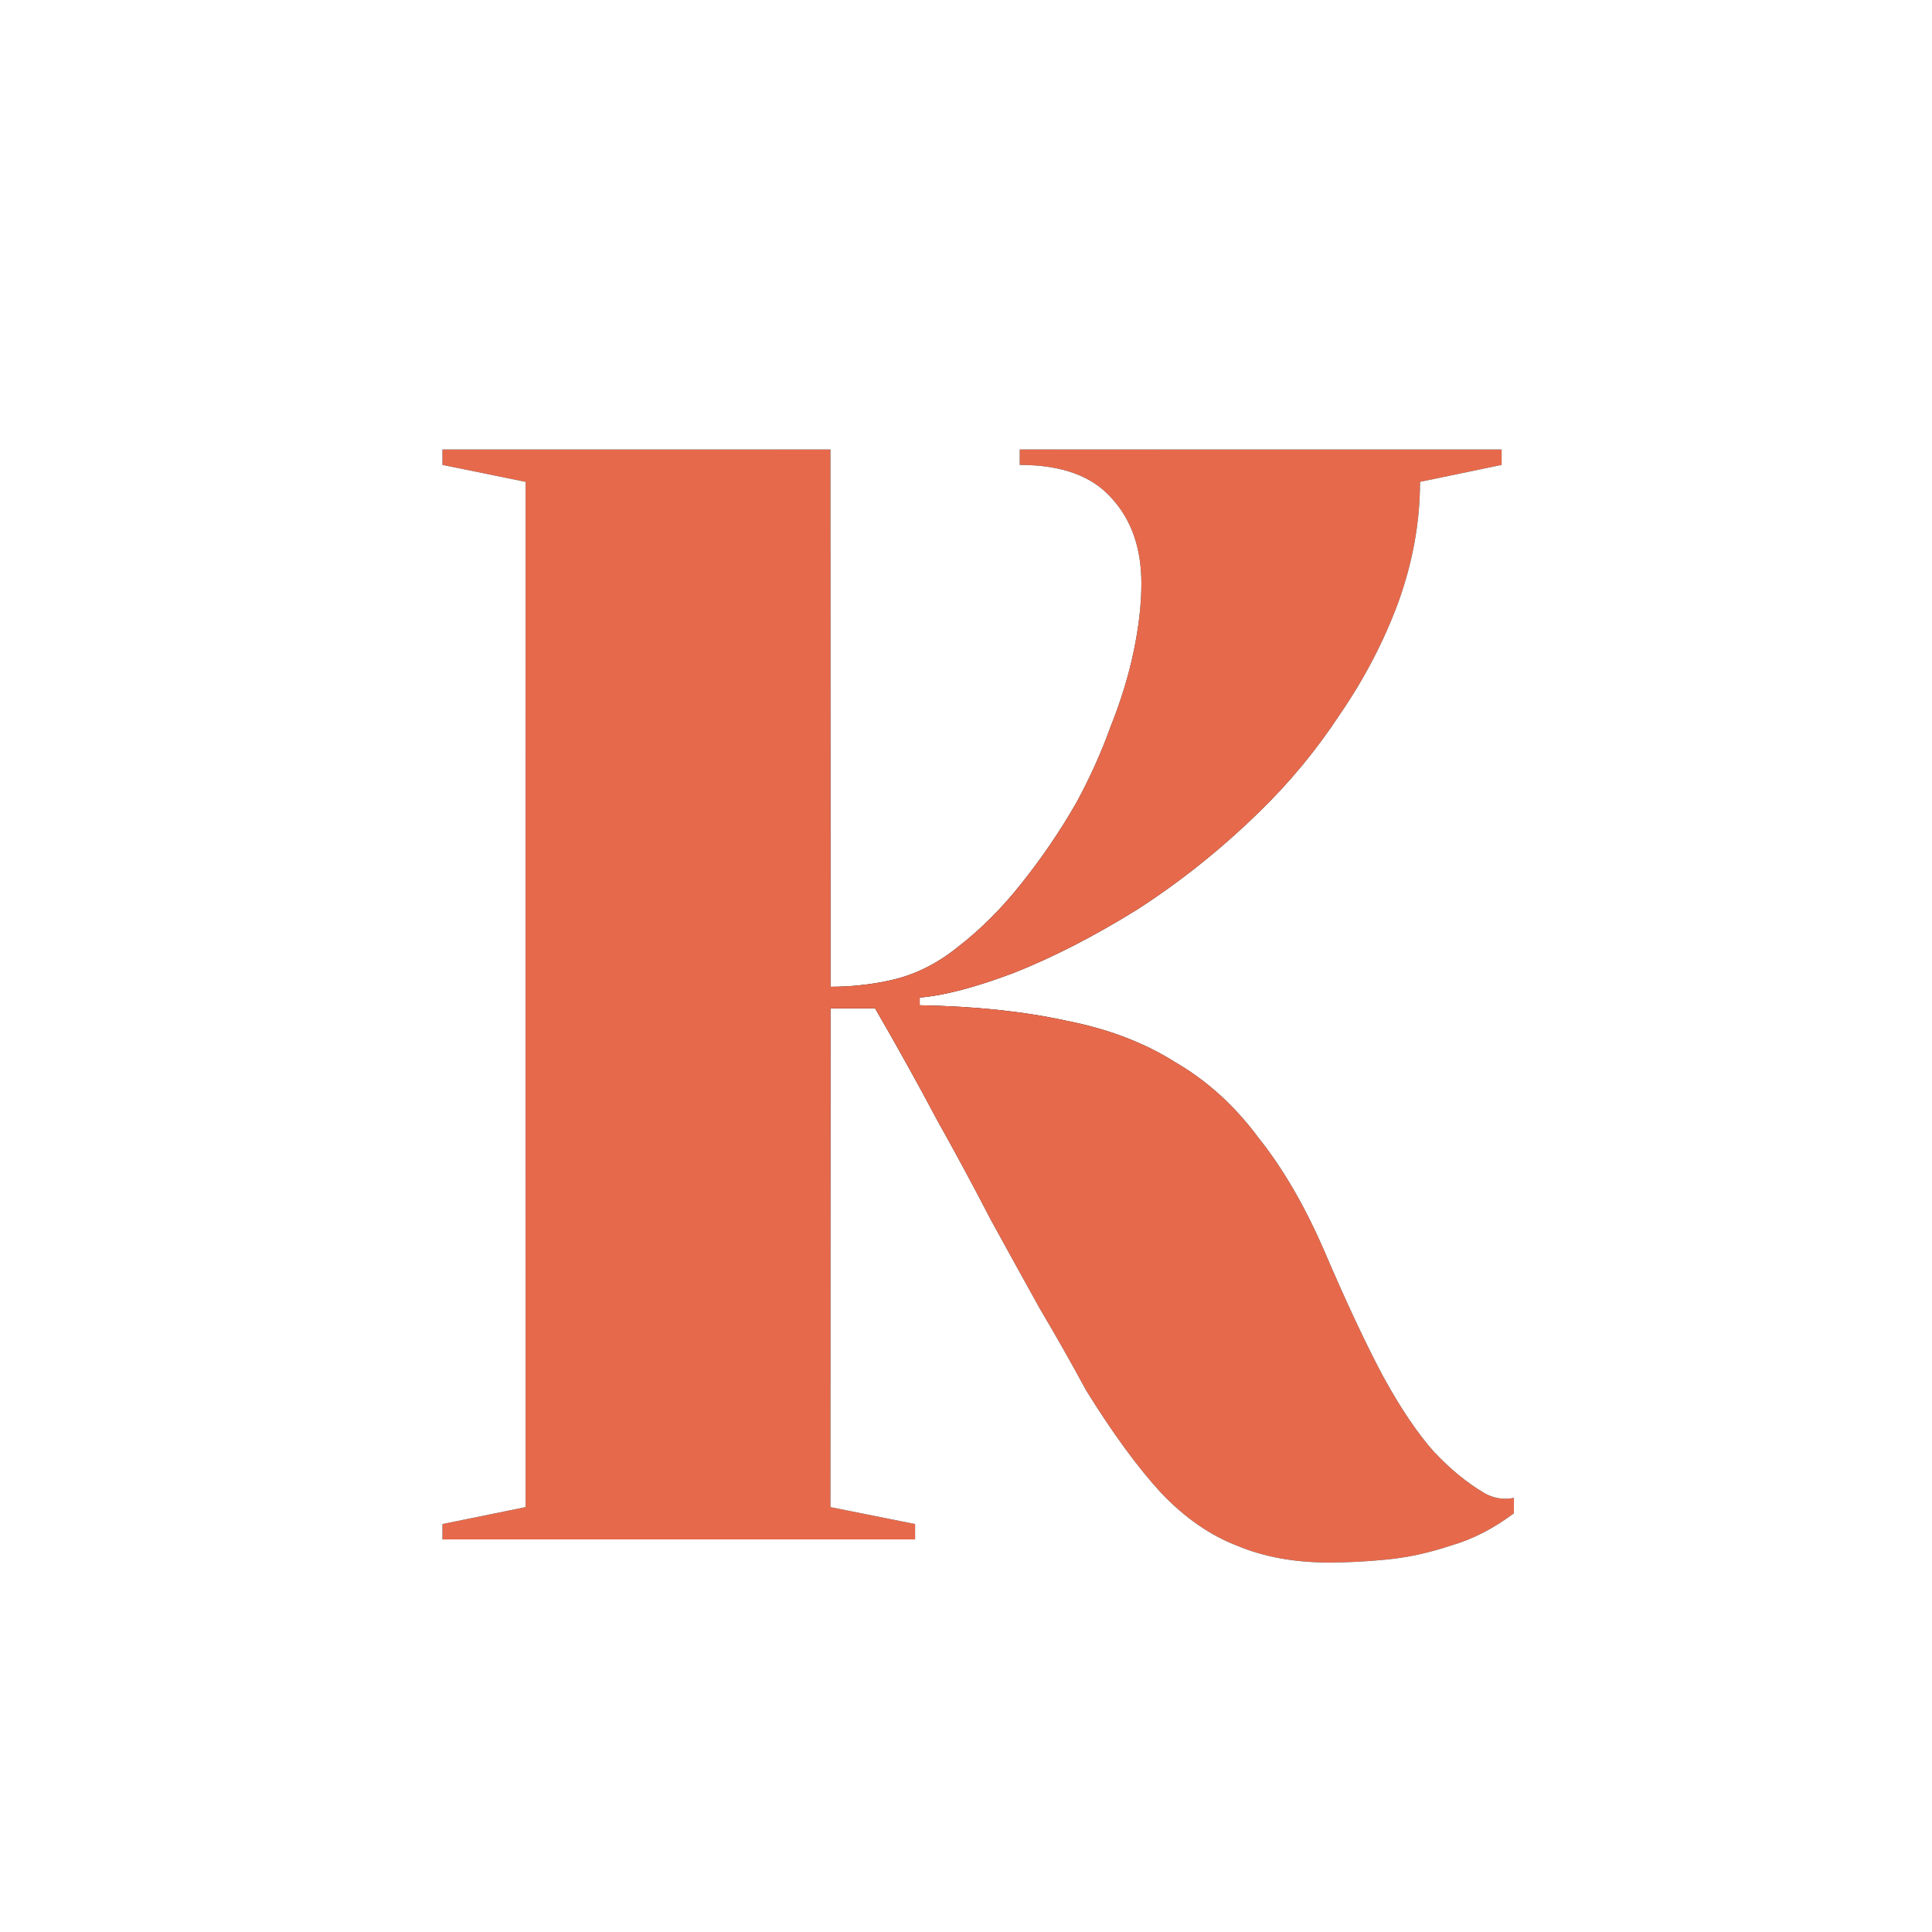
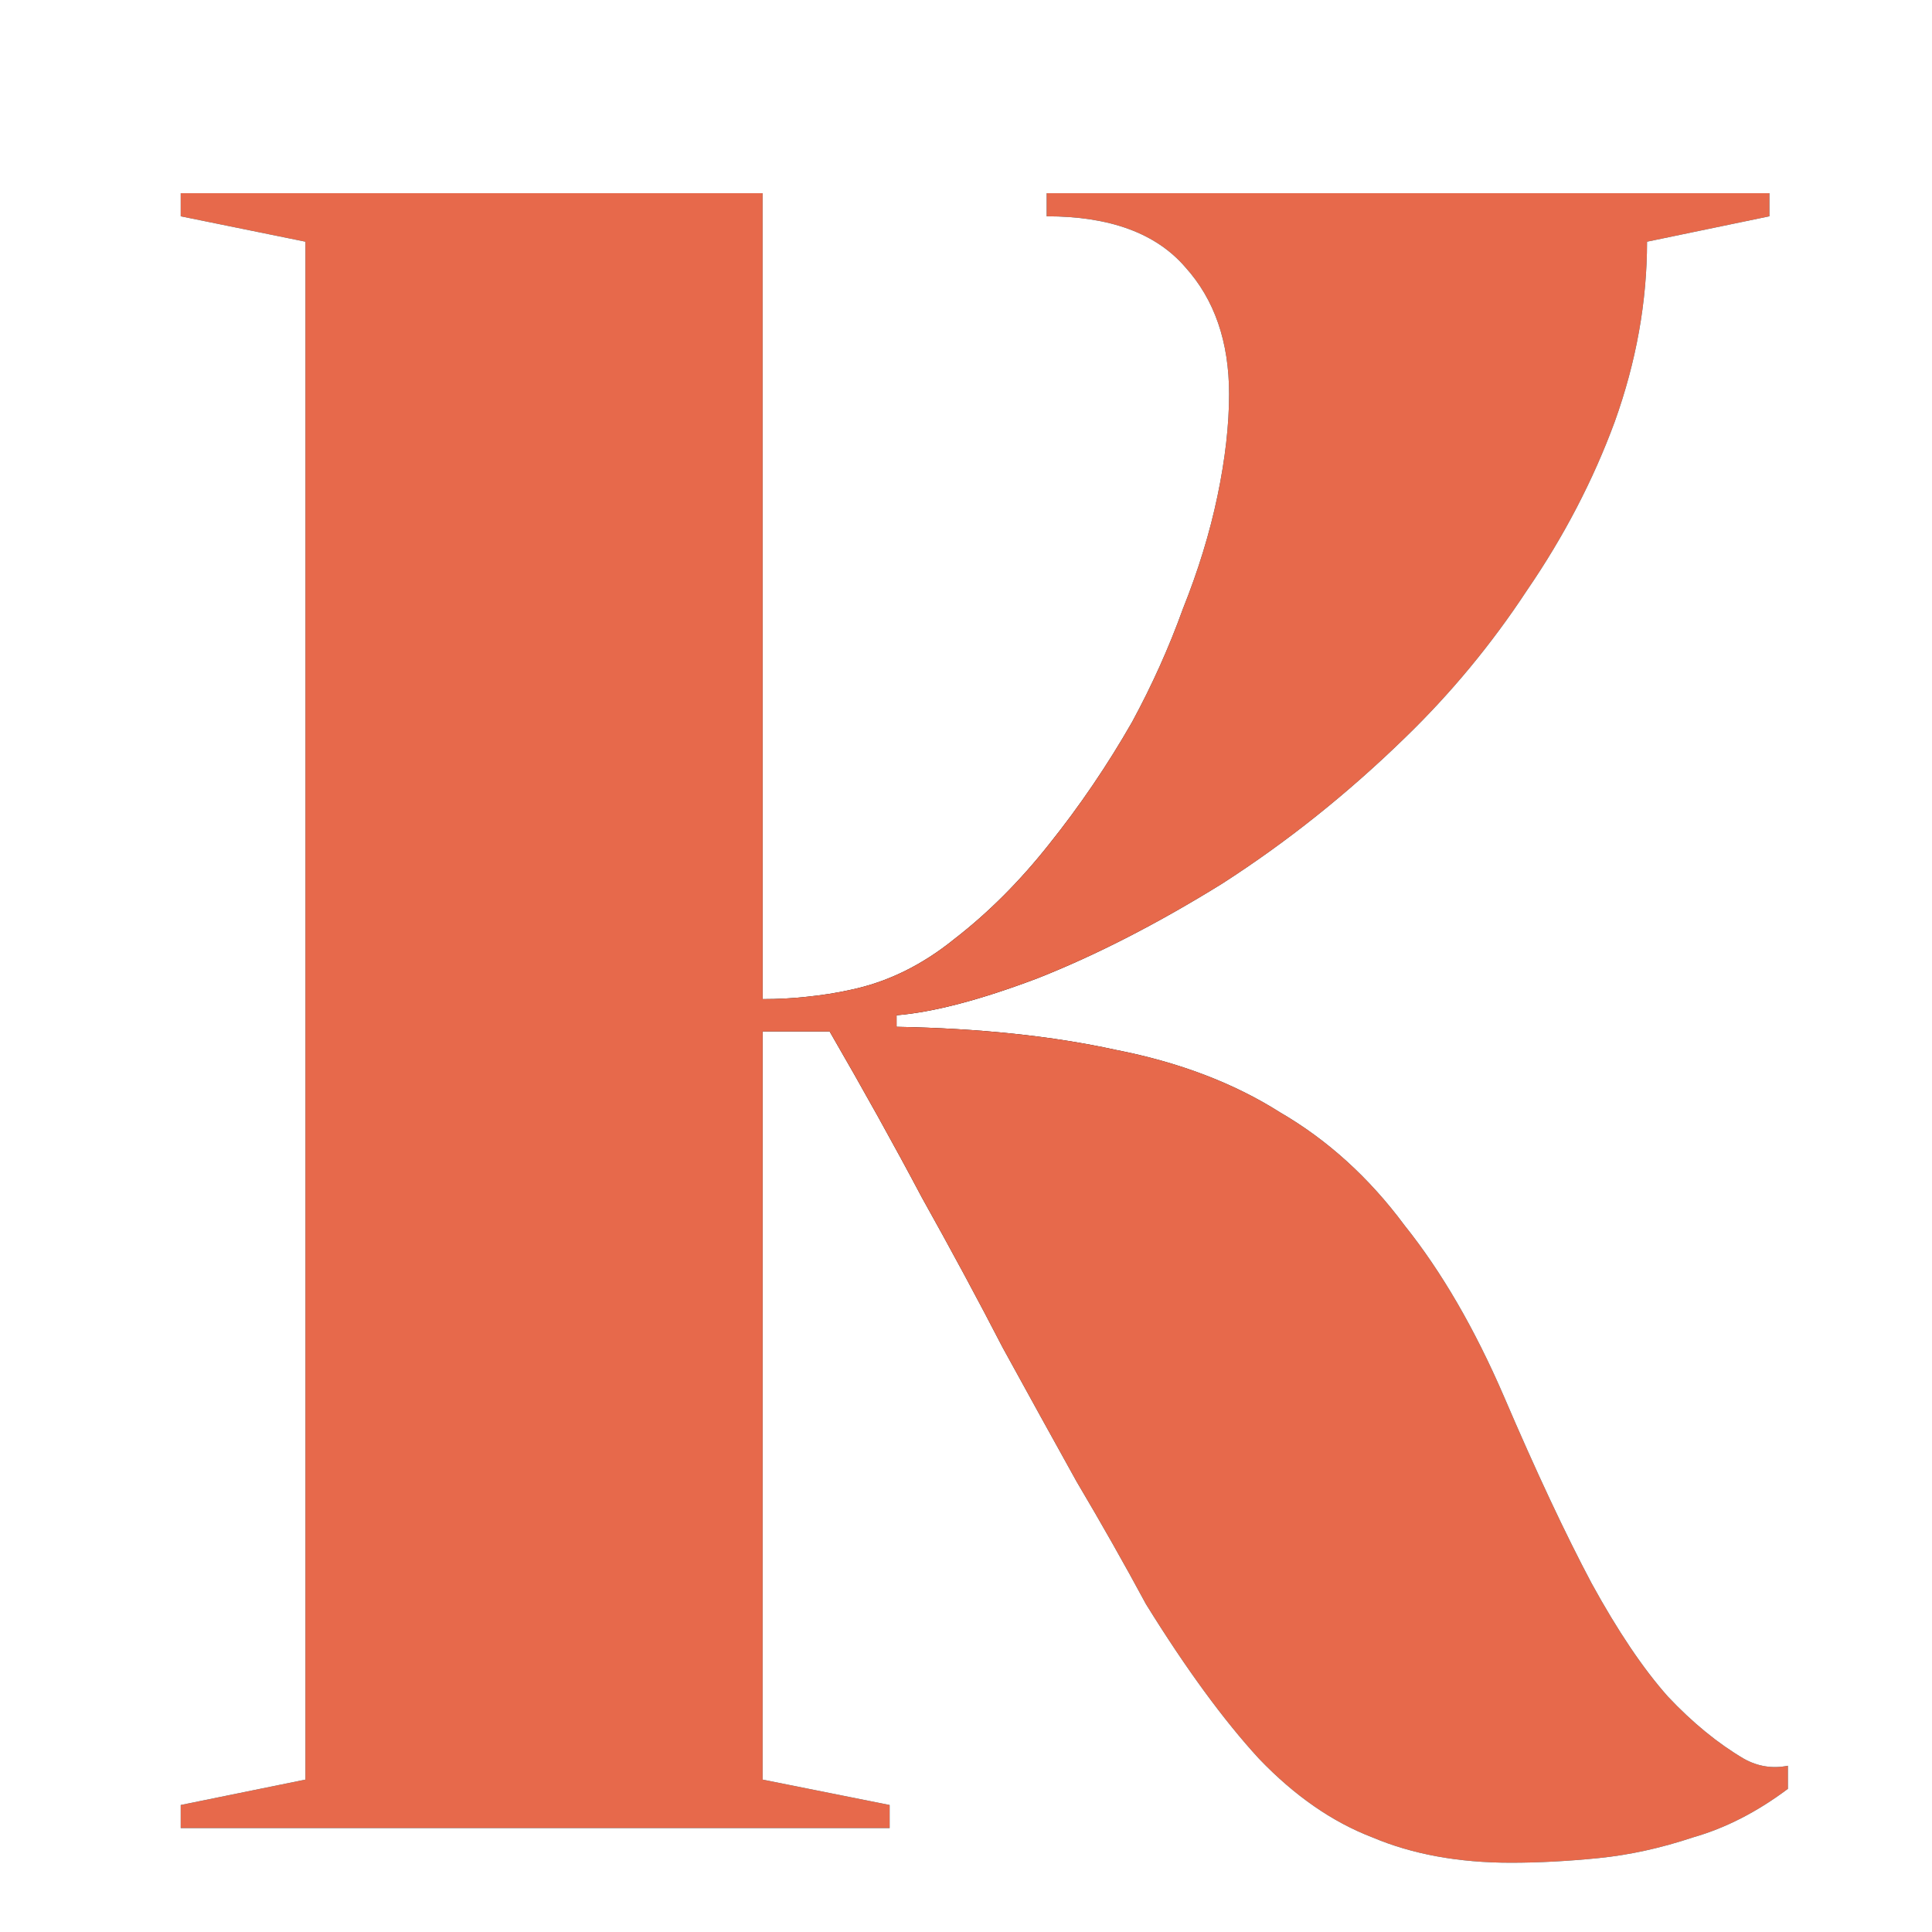
<svg xmlns="http://www.w3.org/2000/svg" width="502" height="502" viewBox="0 0 502 502" fill="none">
-   <path d="M345.372 406C336.305 406 328.305 404.533 321.372 401.6C314.439 398.933 307.905 394.4 301.772 388C295.639 381.333 289.105 372.4 282.172 361.2C278.439 354.267 274.439 347.2 270.172 340C266.172 332.8 261.905 325.067 257.372 316.8C253.105 308.533 248.439 299.867 243.372 290.8C238.572 281.733 233.239 272.133 227.372 262H215.772V391.6L237.772 396V400H114.972V396L136.572 391.6V125.2L114.972 120.8V116.8H215.772V256.4C218.439 256.4 220.972 256.267 223.372 256C226.039 255.733 228.572 255.333 230.972 254.8C237.372 253.467 243.372 250.533 248.972 246C254.839 241.467 260.305 236 265.372 229.6C270.705 222.933 275.505 215.867 279.772 208.4C283.239 202 286.172 195.467 288.572 188.8C291.239 182.133 293.239 175.6 294.572 169.2C295.905 162.8 296.572 156.933 296.572 151.6C296.572 142.533 294.039 135.2 288.972 129.6C283.905 123.733 275.905 120.8 264.972 120.8V116.8H390.172V120.8L368.972 125.2C368.972 135.6 367.105 146 363.372 156.4C359.639 166.533 354.572 176.267 348.172 185.6C342.039 194.933 334.972 203.467 326.972 211.2C317.105 220.8 306.572 229.2 295.372 236.4C284.172 243.333 273.505 248.8 263.372 252.8C253.505 256.533 245.372 258.667 238.972 259.2V261.2C253.372 261.467 266.039 262.8 276.972 265.2C287.905 267.333 297.372 270.933 305.372 276C313.639 280.8 320.839 287.333 326.972 295.6C333.372 303.6 339.105 313.467 344.172 325.2C349.772 338.267 354.839 349.067 359.372 357.6C363.905 365.867 368.305 372.4 372.572 377.2C376.839 381.733 381.239 385.333 385.772 388C388.172 389.333 390.705 389.733 393.372 389.2V393.2C388.039 397.2 382.572 400 376.972 401.6C371.372 403.467 365.905 404.667 360.572 405.2C355.239 405.733 350.172 406 345.372 406Z" fill="url(#paint0_radial_68_2)" style="mix-blend-mode:difference" />
-   <path d="M345.372 406C336.305 406 328.305 404.533 321.372 401.6C314.439 398.933 307.905 394.4 301.772 388C295.639 381.333 289.105 372.4 282.172 361.2C278.439 354.267 274.439 347.2 270.172 340C266.172 332.8 261.905 325.067 257.372 316.8C253.105 308.533 248.439 299.867 243.372 290.8C238.572 281.733 233.239 272.133 227.372 262H215.772V391.6L237.772 396V400H114.972V396L136.572 391.6V125.2L114.972 120.8V116.8H215.772V256.4C218.439 256.4 220.972 256.267 223.372 256C226.039 255.733 228.572 255.333 230.972 254.8C237.372 253.467 243.372 250.533 248.972 246C254.839 241.467 260.305 236 265.372 229.6C270.705 222.933 275.505 215.867 279.772 208.4C283.239 202 286.172 195.467 288.572 188.8C291.239 182.133 293.239 175.6 294.572 169.2C295.905 162.8 296.572 156.933 296.572 151.6C296.572 142.533 294.039 135.2 288.972 129.6C283.905 123.733 275.905 120.8 264.972 120.8V116.8H390.172V120.8L368.972 125.2C368.972 135.6 367.105 146 363.372 156.4C359.639 166.533 354.572 176.267 348.172 185.6C342.039 194.933 334.972 203.467 326.972 211.2C317.105 220.8 306.572 229.2 295.372 236.4C284.172 243.333 273.505 248.8 263.372 252.8C253.505 256.533 245.372 258.667 238.972 259.2V261.2C253.372 261.467 266.039 262.8 276.972 265.2C287.905 267.333 297.372 270.933 305.372 276C313.639 280.8 320.839 287.333 326.972 295.6C333.372 303.6 339.105 313.467 344.172 325.2C349.772 338.267 354.839 349.067 359.372 357.6C363.905 365.867 368.305 372.4 372.572 377.2C376.839 381.733 381.239 385.333 385.772 388C388.172 389.333 390.705 389.733 393.372 389.2V393.2C388.039 397.2 382.572 400 376.972 401.6C371.372 403.467 365.905 404.667 360.572 405.2C355.239 405.733 350.172 406 345.372 406Z" fill="#E7694B" />
+   <path d="M392.558 484C378.958 484 366.958 481.8 356.558 477.4C346.158 473.4 336.358 466.6 327.158 457C317.958 447 308.158 433.6 297.758 416.8C292.158 406.4 286.158 395.8 279.758 385C273.758 374.2 267.358 362.6 260.558 350.2C254.158 337.8 247.158 324.8 239.558 311.2C232.358 297.6 224.358 283.2 215.558 268H198.158V462.4L231.158 469V475H46.958V469L79.358 462.4V62.8L46.958 56.2V50.2H198.158V259.6C202.158 259.6 205.958 259.4 209.558 259C213.558 258.6 217.358 258 220.958 257.2C230.558 255.2 239.558 250.8 247.958 244C256.758 237.2 264.958 229 272.558 219.4C280.558 209.4 287.758 198.8 294.158 187.6C299.358 178 303.758 168.2 307.358 158.2C311.358 148.2 314.358 138.4 316.358 128.8C318.358 119.2 319.358 110.4 319.358 102.4C319.358 88.8 315.558 77.8 307.958 69.4C300.358 60.6 288.358 56.2 271.958 56.2V50.2H459.758V56.2L427.958 62.8C427.958 78.4 425.158 94 419.558 109.6C413.958 124.8 406.358 139.4 396.758 153.4C387.558 167.4 376.958 180.2 364.958 191.8C350.158 206.2 334.358 218.8 317.558 229.6C300.758 240 284.758 248.2 269.558 254.2C254.758 259.8 242.558 263 232.958 263.8V266.8C254.558 267.2 273.558 269.2 289.958 272.8C306.358 276 320.558 281.4 332.558 289C344.958 296.2 355.758 306 364.958 318.4C374.558 330.4 383.158 345.2 390.758 362.8C399.158 382.4 406.758 398.6 413.558 411.4C420.358 423.8 426.958 433.6 433.358 440.8C439.758 447.6 446.358 453 453.158 457C456.758 459 460.558 459.6 464.558 458.8V464.8C456.558 470.8 448.358 475 439.958 477.4C431.558 480.2 423.358 482 415.358 482.8C407.358 483.6 399.758 484 392.558 484Z" fill="url(#paint0_radial_68_2)" style="mix-blend-mode:difference" />
+   <path d="M392.558 484C378.958 484 366.958 481.8 356.558 477.4C346.158 473.4 336.358 466.6 327.158 457C317.958 447 308.158 433.6 297.758 416.8C292.158 406.4 286.158 395.8 279.758 385C273.758 374.2 267.358 362.6 260.558 350.2C254.158 337.8 247.158 324.8 239.558 311.2C232.358 297.6 224.358 283.2 215.558 268H198.158V462.4L231.158 469V475H46.958V469L79.358 462.4V62.8L46.958 56.2V50.2H198.158V259.6C202.158 259.6 205.958 259.4 209.558 259C213.558 258.6 217.358 258 220.958 257.2C230.558 255.2 239.558 250.8 247.958 244C256.758 237.2 264.958 229 272.558 219.4C280.558 209.4 287.758 198.8 294.158 187.6C299.358 178 303.758 168.2 307.358 158.2C311.358 148.2 314.358 138.4 316.358 128.8C318.358 119.2 319.358 110.4 319.358 102.4C319.358 88.8 315.558 77.8 307.958 69.4C300.358 60.6 288.358 56.2 271.958 56.2V50.2H459.758V56.2L427.958 62.8C427.958 78.4 425.158 94 419.558 109.6C413.958 124.8 406.358 139.4 396.758 153.4C387.558 167.4 376.958 180.2 364.958 191.8C350.158 206.2 334.358 218.8 317.558 229.6C300.758 240 284.758 248.2 269.558 254.2C254.758 259.8 242.558 263 232.958 263.8V266.8C254.558 267.2 273.558 269.2 289.958 272.8C306.358 276 320.558 281.4 332.558 289C344.958 296.2 355.758 306 364.958 318.4C374.558 330.4 383.158 345.2 390.758 362.8C399.158 382.4 406.758 398.6 413.558 411.4C420.358 423.8 426.958 433.6 433.358 440.8C439.758 447.6 446.358 453 453.158 457C456.758 459 460.558 459.6 464.558 458.8V464.8C456.558 470.8 448.358 475 439.958 477.4C431.558 480.2 423.358 482 415.358 482.8C407.358 483.6 399.758 484 392.558 484Z" fill="#E7694B" />
  <defs>
-     <radialGradient id="paint0_radial_68_2" cx="0" cy="0" r="1" gradientUnits="userSpaceOnUse" gradientTransform="translate(251 251) rotate(90) scale(269 269)">
+     <radialGradient id="paint0_radial_68_2" cx="0" cy="0" r="1" gradientUnits="userSpaceOnUse" gradientTransform="translate(251 251.5) rotate(90) scale(403.5 269)">
      <stop offset="0.091" stop-color="white" />
      <stop offset="0.538" stop-color="#E7694B" />
    </radialGradient>
  </defs>
</svg>
